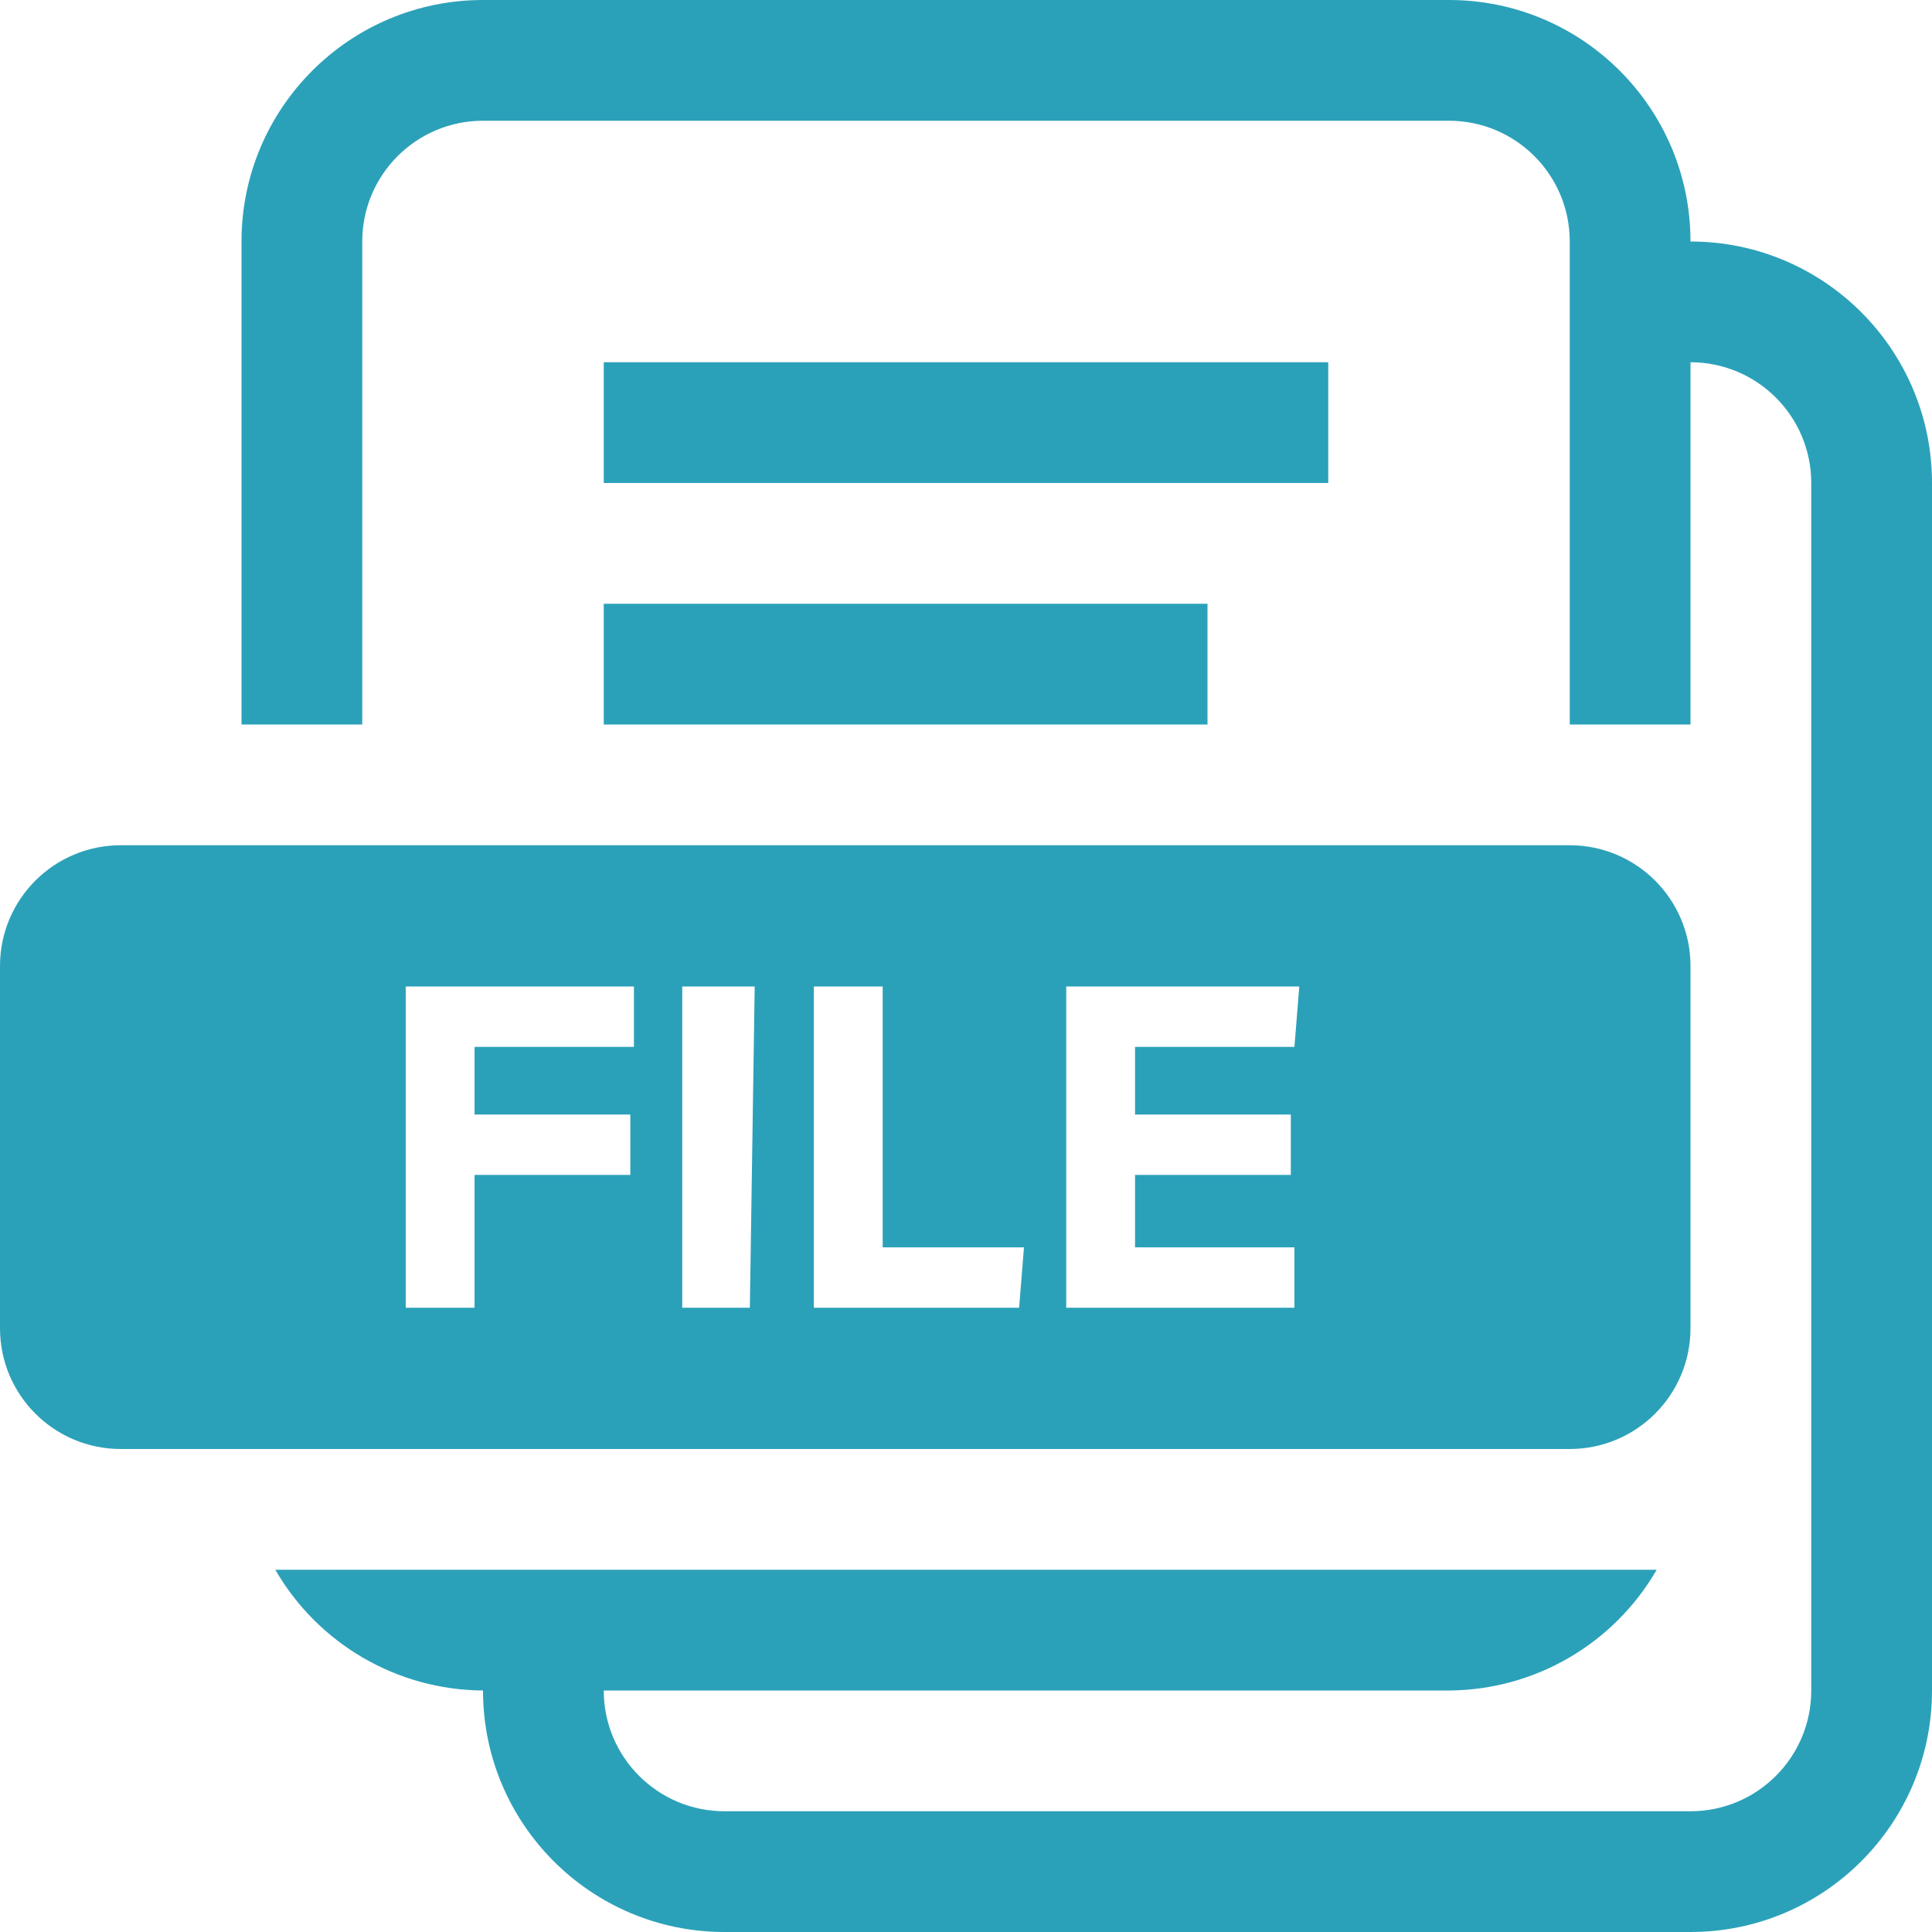
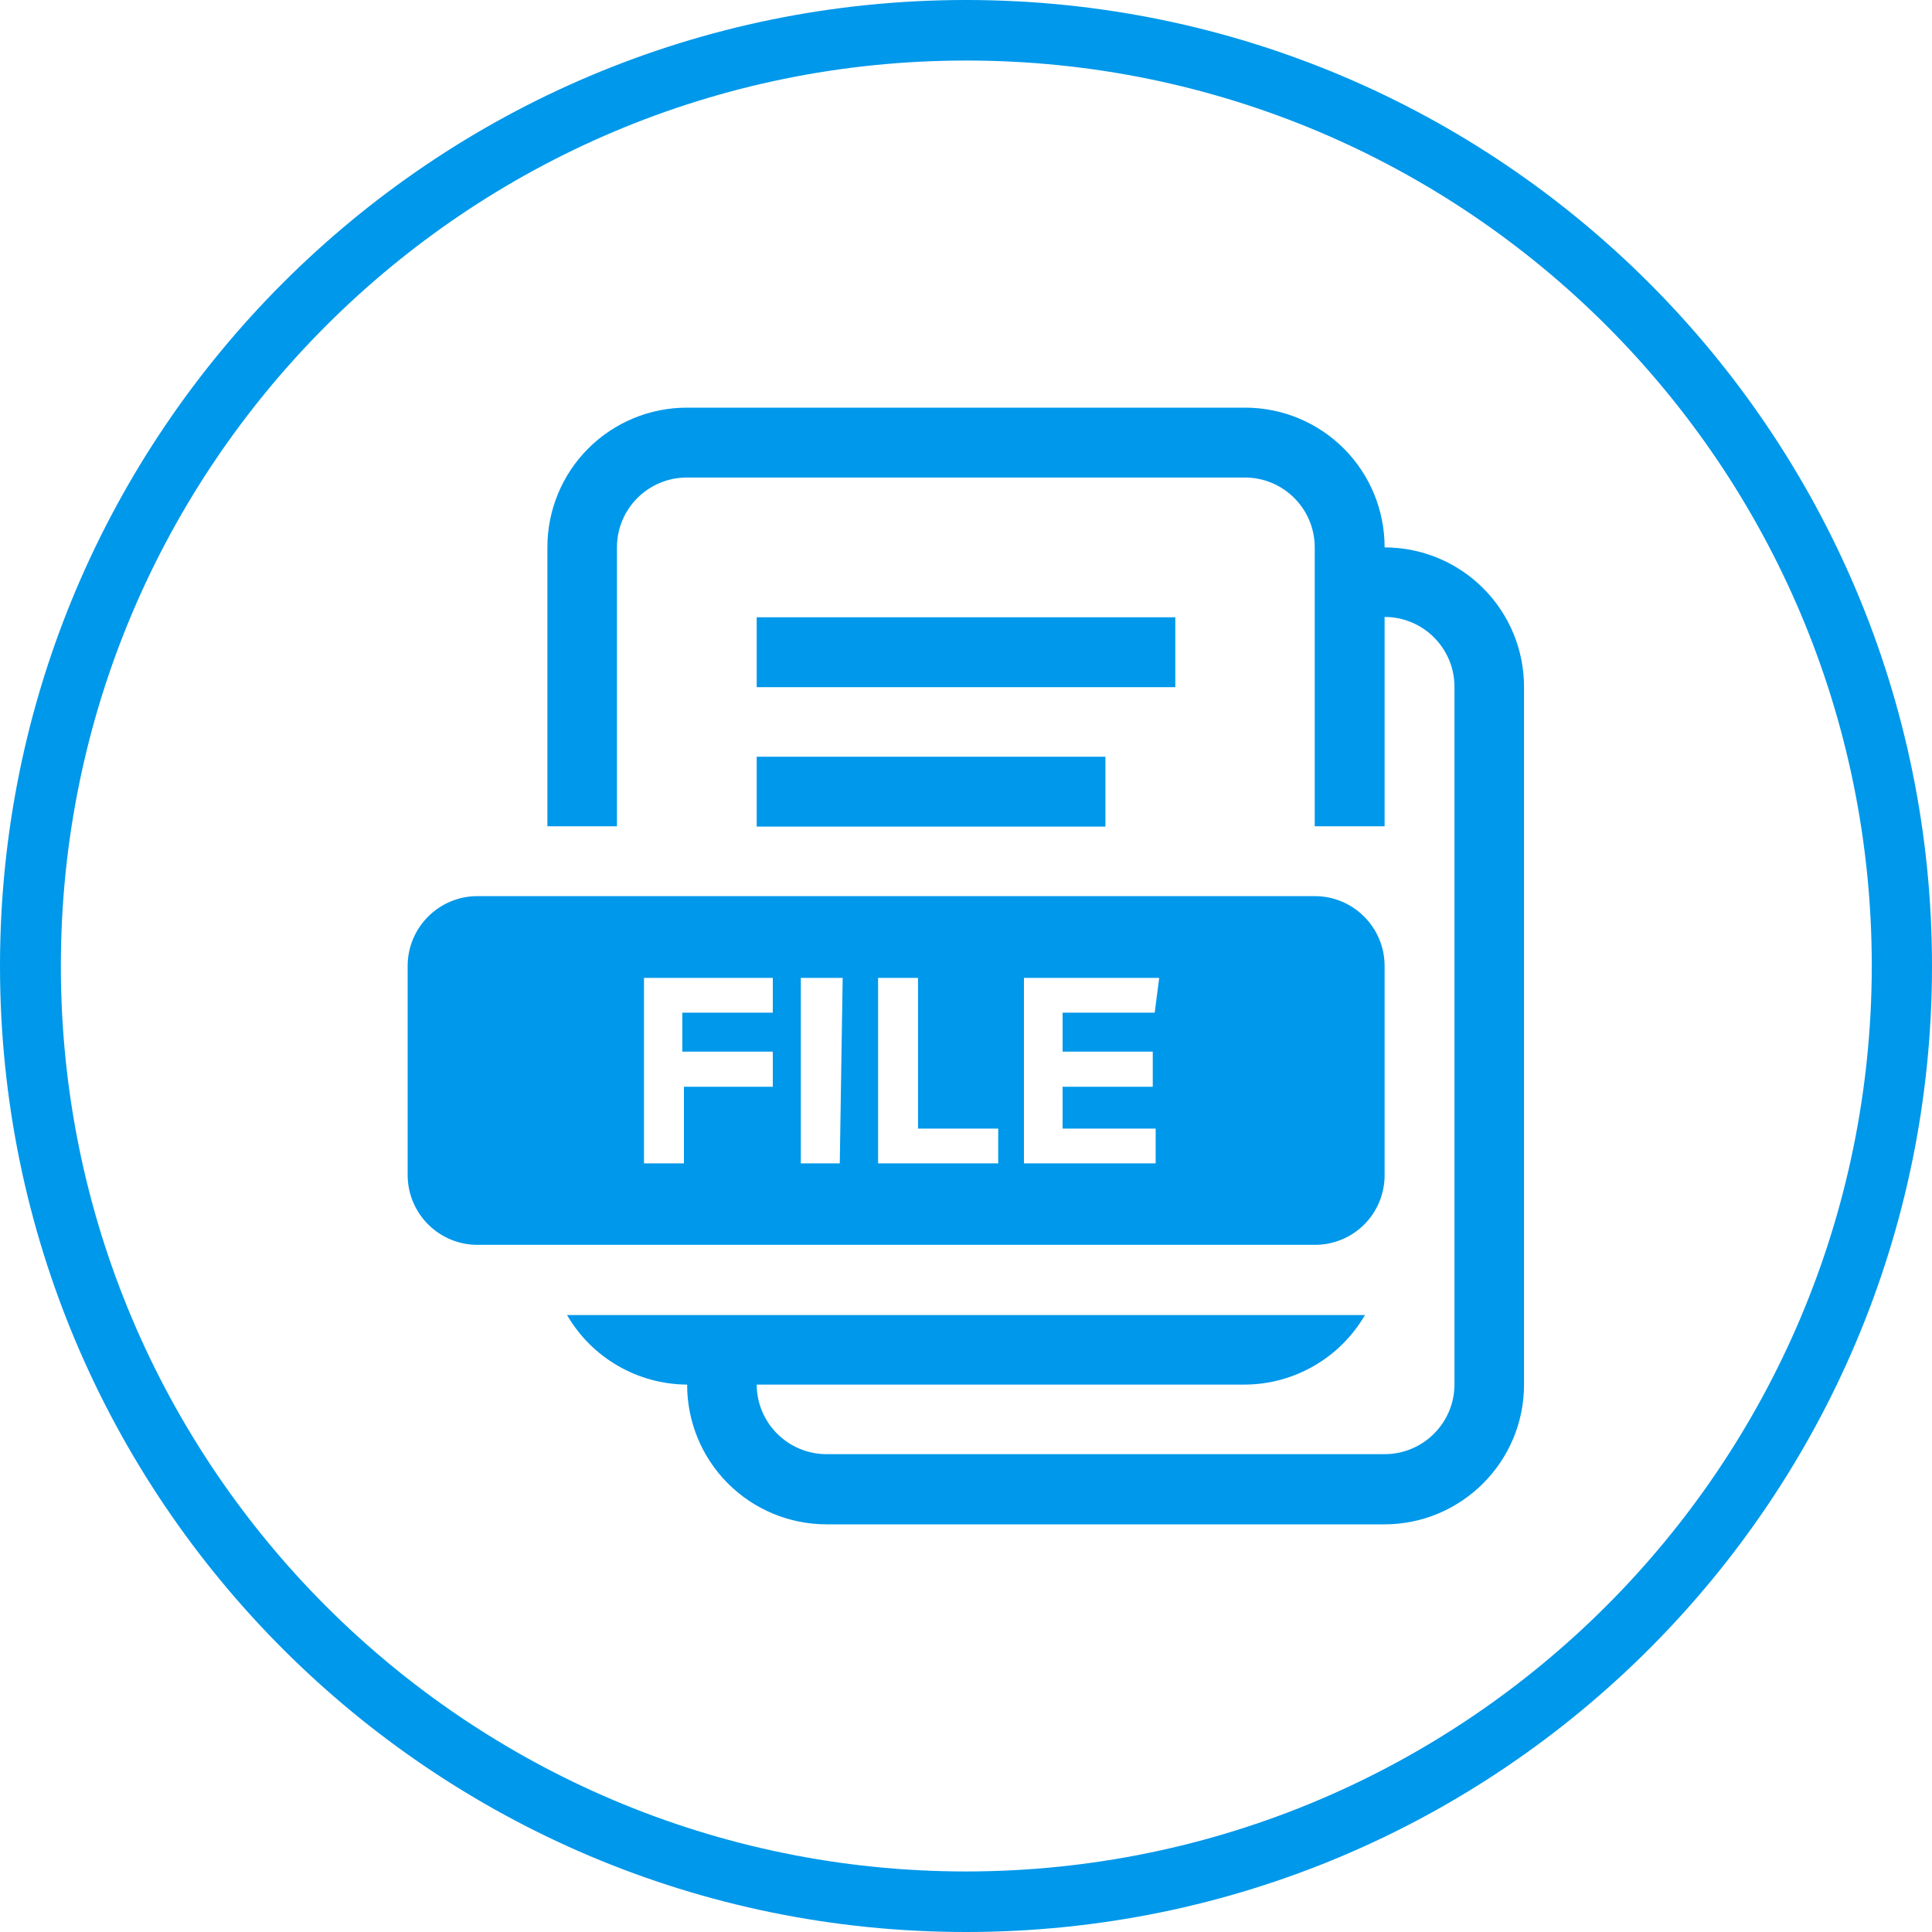
- <svg xmlns="http://www.w3.org/2000/svg" id="Layer_1" data-name="Layer 1" viewBox="0 0 16 16">
+ <svg xmlns="http://www.w3.org/2000/svg" id="Layer_1" data-name="Layer 1" viewBox="0 0 60 60">
  <defs>
-     <style>.cls-1{fill:#2ba1b9;}</style>
+     <style>.cls-1{fill:#0098ea;}</style>
  </defs>
-   <path class="cls-1" d="M11,4H5V3h6ZM5,6h5V5H5Zm9-4a2,2,0,0,0-2-2H4A2,2,0,0,0,2,2V6H3V2A1,1,0,0,1,4,1h8a1,1,0,0,1,1,1V6h1V3a1,1,0,0,1,1,1V14a1,1,0,0,1-1,1H6a1,1,0,0,1-1-1h7a2,2,0,0,0,1.72-1H2.28A2,2,0,0,0,4,14a2,2,0,0,0,2,2h8a2,2,0,0,0,2-2V4A2,2,0,0,0,14,2ZM13,12H1a1,1,0,0,1-1-1V8A1,1,0,0,1,1,7H13a1,1,0,0,1,1,1v3A1,1,0,0,1,13,12ZM5.25,8.17H3.36v2.66h.57V9.73H5.22v-.5H3.93V8.67H5.25Zm1,0H5.65v2.66h.56Zm2.23,2.16H7.31V8.17H6.74v2.66h1.7Zm2.28-2.16H8.83v2.66h1.89v-.5H9.4v-.6h1.29v-.5H9.4V8.67h1.32Z" />
+   <path class="cls-1" d="M30,0A30,30,0,1,0,60,30,30,30,0,0,0,30,0Zm0,58.12A28.12,28.12,0,1,1,58.13,30,28.15,28.15,0,0,1,30,58.12Z" />
+   <path class="cls-1" d="M36.5,21.34h-13V19.17h13Zm-13,4.33H34.33V23.5H23.5ZM43,17a4.33,4.33,0,0,0-4.33-4.34H21.34A4.33,4.33,0,0,0,17,17v8.66h2.16V17a2.17,2.17,0,0,1,2.17-2.17H38.66A2.17,2.17,0,0,1,40.83,17v8.66H43v-6.5a2.17,2.17,0,0,1,2.17,2.17V43A2.17,2.17,0,0,1,43,45.16H25.67A2.17,2.17,0,0,1,23.5,43H38.66a4.34,4.34,0,0,0,3.73-2.16H17.61A4.34,4.34,0,0,0,21.34,43a4.33,4.33,0,0,0,4.33,4.34H43A4.34,4.34,0,0,0,47.33,43V21.34A4.33,4.33,0,0,0,43,17ZM40.83,38.66h-26a2.17,2.17,0,0,1-2.17-2.16V30a2.17,2.17,0,0,1,2.17-2.17h26A2.17,2.17,0,0,1,43,30v6.5A2.16,2.16,0,0,1,40.83,38.66ZM24,30.37H20v5.76h1.24V33.75H24V32.66H21.19V31.45H24Zm2.17,0h-1.3v5.76h1.21ZM31,35.05H28.51V30.37H27.27v5.76H31ZM36,30.37H31.8v5.76h4.09V35.05H33v-1.3h2.8V32.66H33V31.45h2.86Z" />
</svg>
